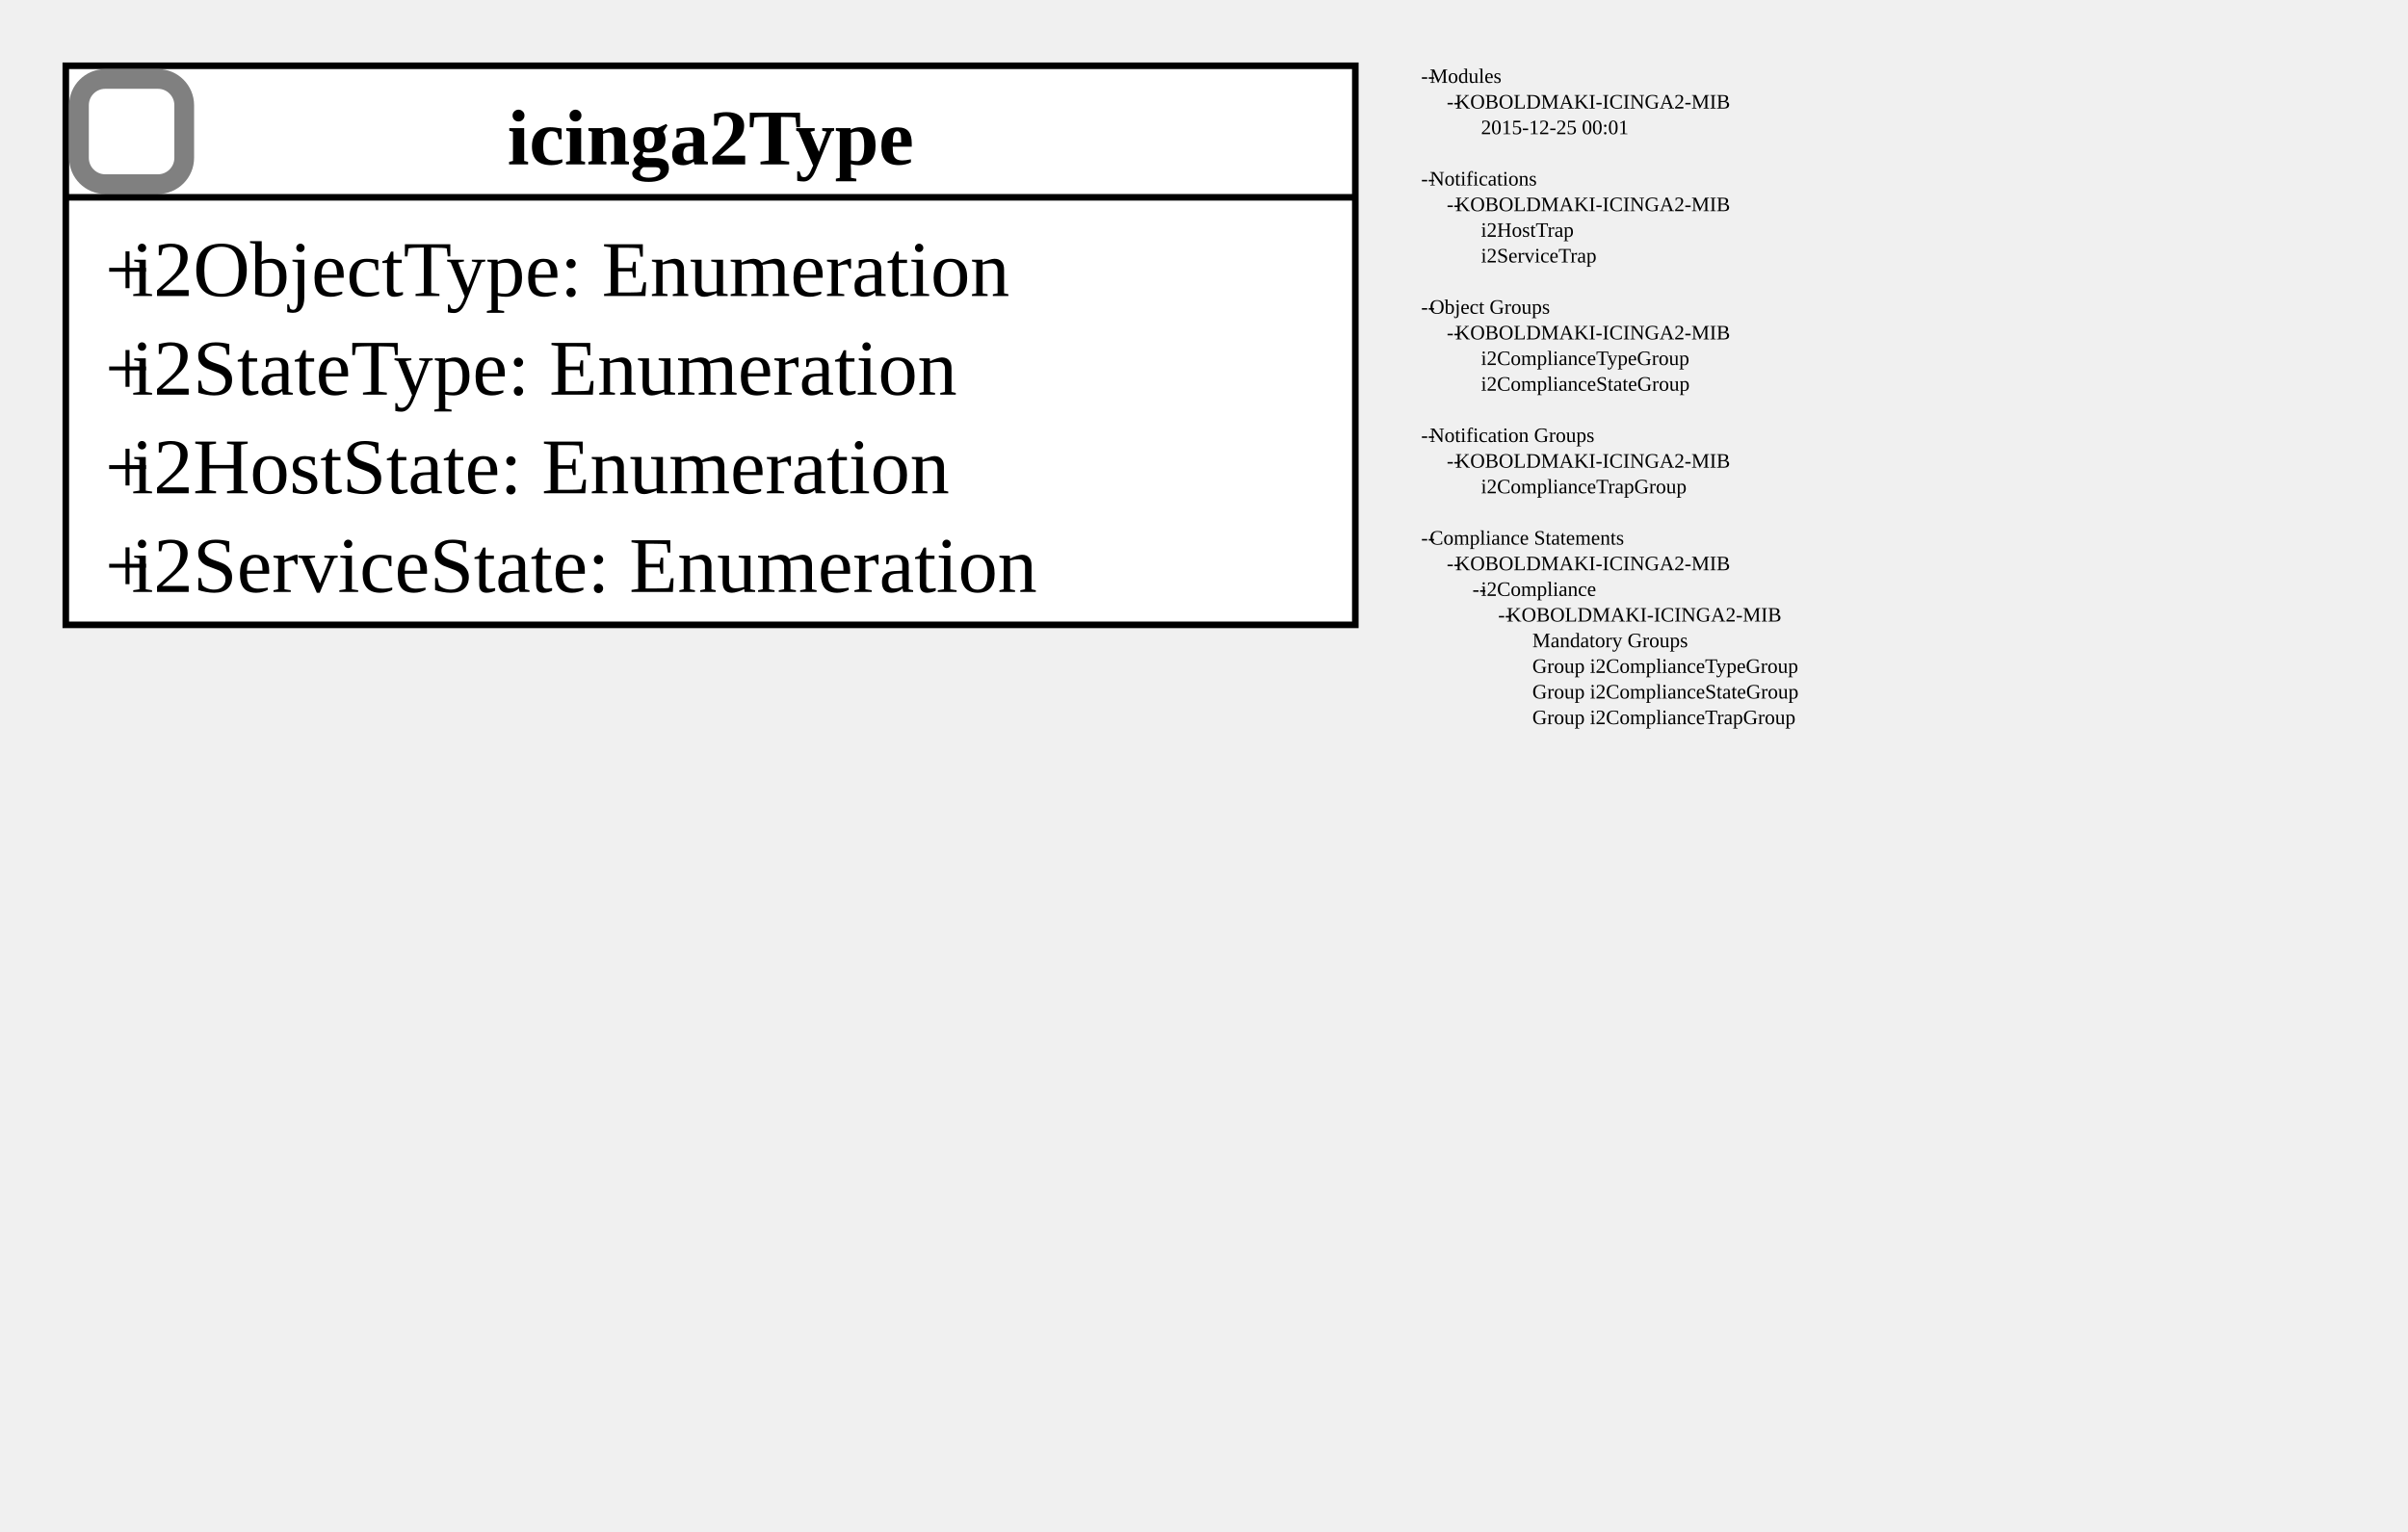
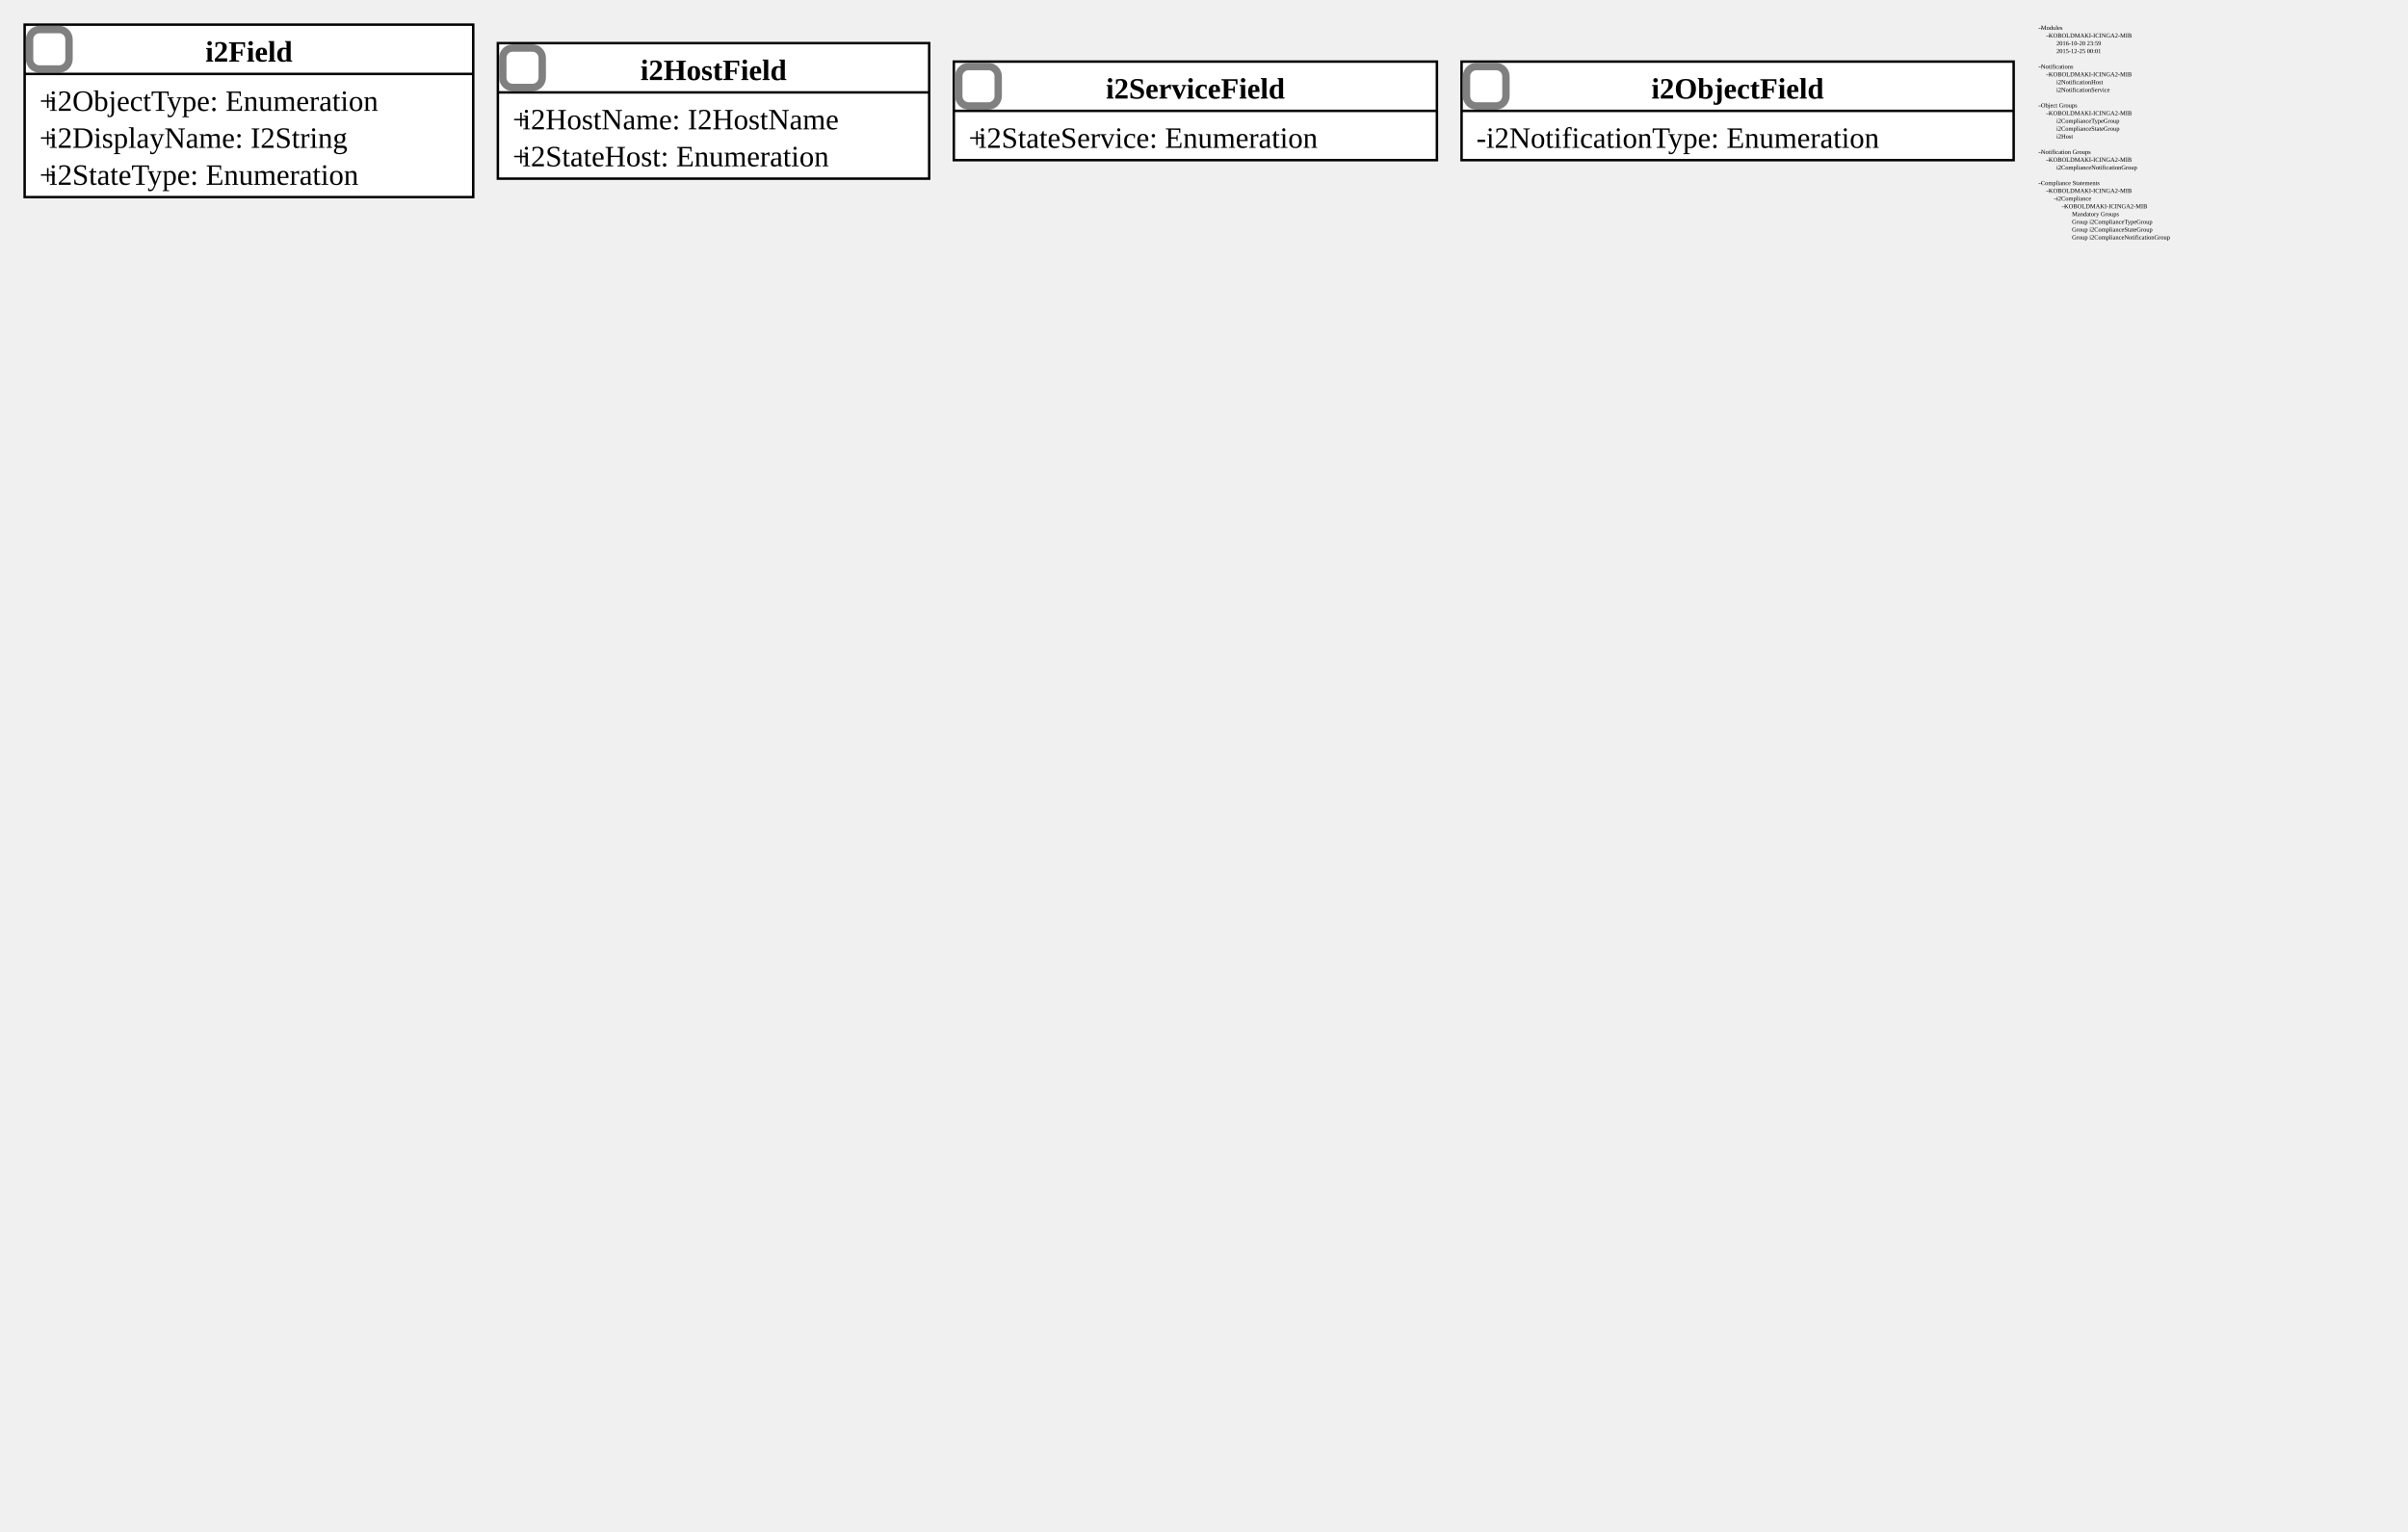
- <svg xmlns="http://www.w3.org/2000/svg" preserveAspectRatio="xMinYMin meet" width="1100" height="700" viewBox="0.00 0.00 366.00 105.00" version="1.1">
+ <svg xmlns="http://www.w3.org/2000/svg" preserveAspectRatio="xMinYMin meet" width="1100" height="700" viewBox="0.00 0.00 977.00 90.00" version="1.1">
  <style type="text/css">

text.tooltip {
    font-family: "Courier New", Courier, monospace;
}

</style>
  <defs>
    <marker id="arrowstart" markerWidth="12" markerHeight="8" refX="0" refY="4" orient="auto">
      <line x1="12" y1="0" x2="0" y2="4" fill="none" stroke="black" />
      <line x1="0" y1="4" x2="12" y2="8" fill="none" stroke="black" />
    </marker>
    <marker id="arrowend" markerWidth="12" markerHeight="8" refX="12" refY="4" orient="auto">
      <line x1="0" y1="0" x2="12" y2="4" fill="none" stroke="black" />
      <line x1="12" y1="4" x2="0" y2="8" fill="none" stroke="black" />
    </marker>
  </defs>
-   <g transform="translate(108.00,52.50)">
-     <rect id="icinga2Type" x="-98.00" y="-42.50" width="196.00" height="85.00" fill="white" stroke="black" />
-     <rect x="-96.00" y="-40.50" width="16" height="16" rx="4" ry="4" stroke-width="3" stroke="gray" fill="white" />
-     <polygon points="-98.00 -22.50 98.00 -22.50" fill="none" stroke="black" />
-     <text x="0" y="-27.50" fill="rgb(0%,0%,0%)" style="text-anchor:middle; font-weight:bold">
-          icinga2Type</text>
-     <text id="i2ObjectType" fill="rgb(0%,0%,0%)" x="-92.00" y="-7.50">
-       <tspan style="text-anchor:middle">+</tspan>
-       <tspan x="-88.00">i2ObjectType:</tspan>
-       <tspan>Enumeration</tspan>
-     </text>
-     <text id="i2StateType" fill="rgb(0%,0%,0%)" x="-92.00" y="7.50">
-       <tspan style="text-anchor:middle">+</tspan>
-       <tspan x="-88.00">i2StateType:</tspan>
-       <tspan>Enumeration</tspan>
-     </text>
-     <text id="i2HostState" fill="rgb(0%,0%,0%)" x="-92.00" y="22.50">
-       <tspan style="text-anchor:middle">+</tspan>
-       <tspan x="-88.00">i2HostState:</tspan>
-       <tspan>Enumeration</tspan>
-     </text>
-     <text id="i2ServiceState" fill="rgb(0%,0%,0%)" x="-92.00" y="37.50">
-       <tspan style="text-anchor:middle">+</tspan>
-       <tspan x="-88.00">i2ServiceState:</tspan>
-       <tspan>Enumeration</tspan>
-     </text>
-   </g>
-   <g transform="translate(216.00,10.00) scale(0.26)">
+   <g transform="translate(101.00,45.00)">
+     <rect id="i2Field" x="-91.00" y="-35.00" width="182.00" height="70.00" fill="white" stroke="black" />
+     <rect x="-89.00" y="-33.00" width="16" height="16" rx="4" ry="4" stroke-width="3" stroke="gray" fill="white" />
+     <polygon points="-91.00 -15.00 91.00 -15.00" fill="none" stroke="black" />
+     <text x="0" y="-20.00" fill="rgb(0%,0%,0%)" style="text-anchor:middle; font-weight:bold">
+          i2Field</text>
+     <text id="i2ObjectType" fill="rgb(0%,0%,0%)" x="-85.00" y="0.00">
+       <tspan style="text-anchor:middle">+</tspan>
+       <tspan x="-81.00">i2ObjectType:</tspan>
+       <tspan>Enumeration</tspan>
+     </text>
+     <text id="i2DisplayName" fill="rgb(0%,0%,0%)" x="-85.00" y="15.00">
+       <tspan style="text-anchor:middle">+</tspan>
+       <tspan x="-81.00">i2DisplayName:</tspan>
+       <tspan>I2String</tspan>
+     </text>
+     <text id="i2StateType" fill="rgb(0%,0%,0%)" x="-85.00" y="30.00">
+       <tspan style="text-anchor:middle">+</tspan>
+       <tspan x="-81.00">i2StateType:</tspan>
+       <tspan>Enumeration</tspan>
+     </text>
+   </g>
+   <g transform="translate(289.50,45.00)">
+     <rect id="i2HostField" x="-87.50" y="-27.50" width="175.00" height="55.00" fill="white" stroke="black" />
+     <rect x="-85.50" y="-25.50" width="16" height="16" rx="4" ry="4" stroke-width="3" stroke="gray" fill="white" />
+     <polygon points="-87.50 -7.50 87.50 -7.50" fill="none" stroke="black" />
+     <text x="0" y="-12.50" fill="rgb(0%,0%,0%)" style="text-anchor:middle; font-weight:bold">
+          i2HostField</text>
+     <text id="i2HostName" fill="rgb(0%,0%,0%)" x="-81.50" y="7.50">
+       <tspan style="text-anchor:middle">+</tspan>
+       <tspan x="-77.50">i2HostName:</tspan>
+       <tspan>I2HostName</tspan>
+     </text>
+     <text id="i2StateHost" fill="rgb(0%,0%,0%)" x="-81.50" y="22.50">
+       <tspan style="text-anchor:middle">+</tspan>
+       <tspan x="-77.50">i2StateHost:</tspan>
+       <tspan>Enumeration</tspan>
+     </text>
+   </g>
+   <g transform="translate(485.00,45.00)">
+     <rect id="i2ServiceField" x="-98.00" y="-20.00" width="196.00" height="40.00" fill="white" stroke="black" />
+     <rect x="-96.00" y="-18.00" width="16" height="16" rx="4" ry="4" stroke-width="3" stroke="gray" fill="white" />
+     <polygon points="-98.00 0.00 98.00 0.00" fill="none" stroke="black" />
+     <text x="0" y="-5.00" fill="rgb(0%,0%,0%)" style="text-anchor:middle; font-weight:bold">
+          i2ServiceField</text>
+     <text id="i2StateService" fill="rgb(0%,0%,0%)" x="-92.00" y="15.00">
+       <tspan style="text-anchor:middle">+</tspan>
+       <tspan x="-88.00">i2StateService:</tspan>
+       <tspan>Enumeration</tspan>
+     </text>
+   </g>
+   <g transform="translate(705.00,45.00)">
+     <rect id="i2ObjectField" x="-112.00" y="-20.00" width="224.00" height="40.00" fill="white" stroke="black" />
+     <rect x="-110.00" y="-18.00" width="16" height="16" rx="4" ry="4" stroke-width="3" stroke="gray" fill="white" />
+     <polygon points="-112.00 0.00 112.00 0.00" fill="none" stroke="black" />
+     <text x="0" y="-5.00" fill="rgb(0%,0%,0%)" style="text-anchor:middle; font-weight:bold">
+          i2ObjectField</text>
+     <text id="i2NotificationType" fill="rgb(0%,0%,0%)" x="-106.00" y="15.00">
+       <tspan style="text-anchor:middle">-</tspan>
+       <tspan x="-102.00">i2NotificationType:</tspan>
+       <tspan>Enumeration</tspan>
+     </text>
+   </g>
+   <g transform="translate(827.00,10.00) scale(0.21)">
    <g id="MI0" transform="translate(0.00,10.00)">
      <text>
        <tspan style="text-anchor:middle">--</tspan>
        <tspan x="5">Modules</tspan>
      </text>
    </g>
    <g id="MI1" transform="translate(15.00,25.00)">
      <text>
        <tspan style="text-anchor:middle">--</tspan>
        <tspan x="5">KOBOLDMAKI-ICINGA2-MIB</tspan>
      </text>
    </g>
    <g id="MI2" transform="translate(35.00,40.00)">
+       <text>2016-10-20 23:59</text>
+     </g>
+     <g id="MI3" transform="translate(35.00,55.00)">
      <text>2015-12-25 00:01</text>
    </g>
-     <g id="MI3" transform="translate(0.00,70.00)">
+     <g id="MI4" transform="translate(0.00,85.00)">
      <text>
        <tspan style="text-anchor:middle">--</tspan>
        <tspan x="5">Notifications</tspan>
      </text>
    </g>
-     <g id="MI4" transform="translate(15.00,85.00)">
-       <text>
-         <tspan style="text-anchor:middle">--</tspan>
-         <tspan x="5">KOBOLDMAKI-ICINGA2-MIB</tspan>
-       </text>
-     </g>
-     <g id="MI5" transform="translate(35.00,100.00)">
-       <text id="i2HostTrap" fill="rgb(0%,0%,0%)">i2HostTrap</text>
+     <g id="MI5" transform="translate(15.00,100.00)">
+       <text>
+         <tspan style="text-anchor:middle">--</tspan>
+         <tspan x="5">KOBOLDMAKI-ICINGA2-MIB</tspan>
+       </text>
    </g>
    <g id="MI6" transform="translate(35.00,115.00)">
-       <text id="i2ServiceTrap" fill="rgb(0%,0%,0%)">i2ServiceTrap</text>
-     </g>
-     <g id="MI7" transform="translate(0.00,145.00)">
+       <text id="i2NotificationHost" fill="rgb(0%,0%,0%)">i2NotificationHost</text>
+     </g>
+     <g id="MI7" transform="translate(35.00,130.00)">
+       <text id="i2NotificationService" fill="rgb(0%,0%,0%)">i2NotificationService</text>
+     </g>
+     <g id="MI8" transform="translate(0.00,160.00)">
      <text>
        <tspan style="text-anchor:middle">--</tspan>
        <tspan x="5">Object Groups</tspan>
      </text>
    </g>
-     <g id="MI8" transform="translate(15.00,160.00)">
-       <text>
-         <tspan style="text-anchor:middle">--</tspan>
-         <tspan x="5">KOBOLDMAKI-ICINGA2-MIB</tspan>
-       </text>
-     </g>
-     <g id="MI9" transform="translate(35.00,175.00)">
+     <g id="MI9" transform="translate(15.00,175.00)">
+       <text>
+         <tspan style="text-anchor:middle">--</tspan>
+         <tspan x="5">KOBOLDMAKI-ICINGA2-MIB</tspan>
+       </text>
+     </g>
+     <g id="MI10" transform="translate(35.00,190.00)">
      <text id="i2ComplianceTypeGroup" fill="rgb(0%,0%,0%)">i2ComplianceTypeGroup</text>
    </g>
-     <g id="MI10" transform="translate(35.00,190.00)">
+     <g id="MI11" transform="translate(35.00,205.00)">
      <text id="i2ComplianceStateGroup" fill="rgb(0%,0%,0%)">i2ComplianceStateGroup</text>
    </g>
-     <g id="MI11" transform="translate(0.00,220.00)">
+     <g id="MI12" transform="translate(35.00,220.00)">
+       <text id="i2Host" fill="rgb(0%,0%,0%)">i2Host</text>
+     </g>
+     <g id="MI13" transform="translate(0.00,250.00)">
      <text>
        <tspan style="text-anchor:middle">--</tspan>
        <tspan x="5">Notification Groups</tspan>
      </text>
    </g>
-     <g id="MI12" transform="translate(15.00,235.00)">
-       <text>
-         <tspan style="text-anchor:middle">--</tspan>
-         <tspan x="5">KOBOLDMAKI-ICINGA2-MIB</tspan>
-       </text>
-     </g>
-     <g id="MI13" transform="translate(35.00,250.00)">
-       <text id="i2ComplianceTrapGroup" fill="rgb(0%,0%,0%)">i2ComplianceTrapGroup</text>
-     </g>
-     <g id="MI14" transform="translate(0.00,280.00)">
+     <g id="MI14" transform="translate(15.00,265.00)">
+       <text>
+         <tspan style="text-anchor:middle">--</tspan>
+         <tspan x="5">KOBOLDMAKI-ICINGA2-MIB</tspan>
+       </text>
+     </g>
+     <g id="MI15" transform="translate(35.00,280.00)">
+       <text id="i2ComplianceNotificationGroup" fill="rgb(0%,0%,0%)">i2ComplianceNotificationGroup</text>
+     </g>
+     <g id="MI16" transform="translate(0.00,310.00)">
      <text>
        <tspan style="text-anchor:middle">--</tspan>
        <tspan x="5">Compliance Statements</tspan>
      </text>
    </g>
-     <g id="MI15" transform="translate(15.00,295.00)">
-       <text>
-         <tspan style="text-anchor:middle">--</tspan>
-         <tspan x="5">KOBOLDMAKI-ICINGA2-MIB</tspan>
-       </text>
-     </g>
-     <g id="MI16" transform="translate(30.00,310.00)">
+     <g id="MI17" transform="translate(15.00,325.00)">
+       <text>
+         <tspan style="text-anchor:middle">--</tspan>
+         <tspan x="5">KOBOLDMAKI-ICINGA2-MIB</tspan>
+       </text>
+     </g>
+     <g id="MI18" transform="translate(30.00,340.00)">
      <text fill="rgb(0%,0%,0%)">
        <tspan style="text-anchor:middle">--</tspan>
        <tspan x="5">i2Compliance</tspan>
      </text>
    </g>
-     <g id="MI17" transform="translate(45.00,325.00)">
+     <g id="MI19" transform="translate(45.00,355.00)">
      <text fill="rgb(0%,0%,0%)">
        <tspan style="text-anchor:middle">--</tspan>
        <tspan x="5">KOBOLDMAKI-ICINGA2-MIB</tspan>
      </text>
    </g>
-     <g id="MI18" transform="translate(65.00,340.00)">
+     <g id="MI20" transform="translate(65.00,370.00)">
      <text id="mandatorygroupsi2ComplianceKOBOLDMAKI-ICINGA2-MIB" fill="rgb(0%,0%,0%)">Mandatory Groups</text>
    </g>
-     <g id="MI19" transform="translate(65.00,355.00)">
+     <g id="MI21" transform="translate(65.00,385.00)">
      <text id="groupi2Compliancei2ComplianceTypeGroupKOBOLDMAKI-ICINGA2-MIB" fill="rgb(0%,0%,0%)">Group i2ComplianceTypeGroup</text>
    </g>
-     <g id="MI20" transform="translate(65.00,370.00)">
+     <g id="MI22" transform="translate(65.00,400.00)">
      <text id="groupi2Compliancei2ComplianceStateGroupKOBOLDMAKI-ICINGA2-MIB" fill="rgb(0%,0%,0%)">Group i2ComplianceStateGroup</text>
    </g>
-     <g id="MI21" transform="translate(65.00,385.00)">
-       <text id="groupi2Compliancei2ComplianceTrapGroupKOBOLDMAKI-ICINGA2-MIB" fill="rgb(0%,0%,0%)">Group i2ComplianceTrapGroup</text>
-     </g>
-   </g>
-   <g transform="translate(0.00,0.00) scale(0.33)">
+     <g id="MI23" transform="translate(65.00,415.00)">
+       <text id="groupi2Compliancei2ComplianceNotificationGroupKOBOLDMAKI-ICINGA2-MIB" fill="rgb(0%,0%,0%)">Group i2ComplianceNotificationGroup</text>
+     </g>
+   </g>
+   <g transform="translate(0.00,0.00) scale(0.89)">
    <g id="tooltip" style="visibility: hidden">
      <rect id="ttr" x="0" y="0" rx="5" ry="5" width="100" height="16" />
      <line id="ttl" x1="0" y1="0" x2="0" y2="0" />
      <text class="tooltip" xml:space="preserve" id="ttt" x="0" y="0" style="visibility: hidden">dyn. Text</text>
      <text class="tooltip" xml:space="preserve" x="-10" y="-10">dyn. Text</text>
    </g>
  </g>
</svg>
